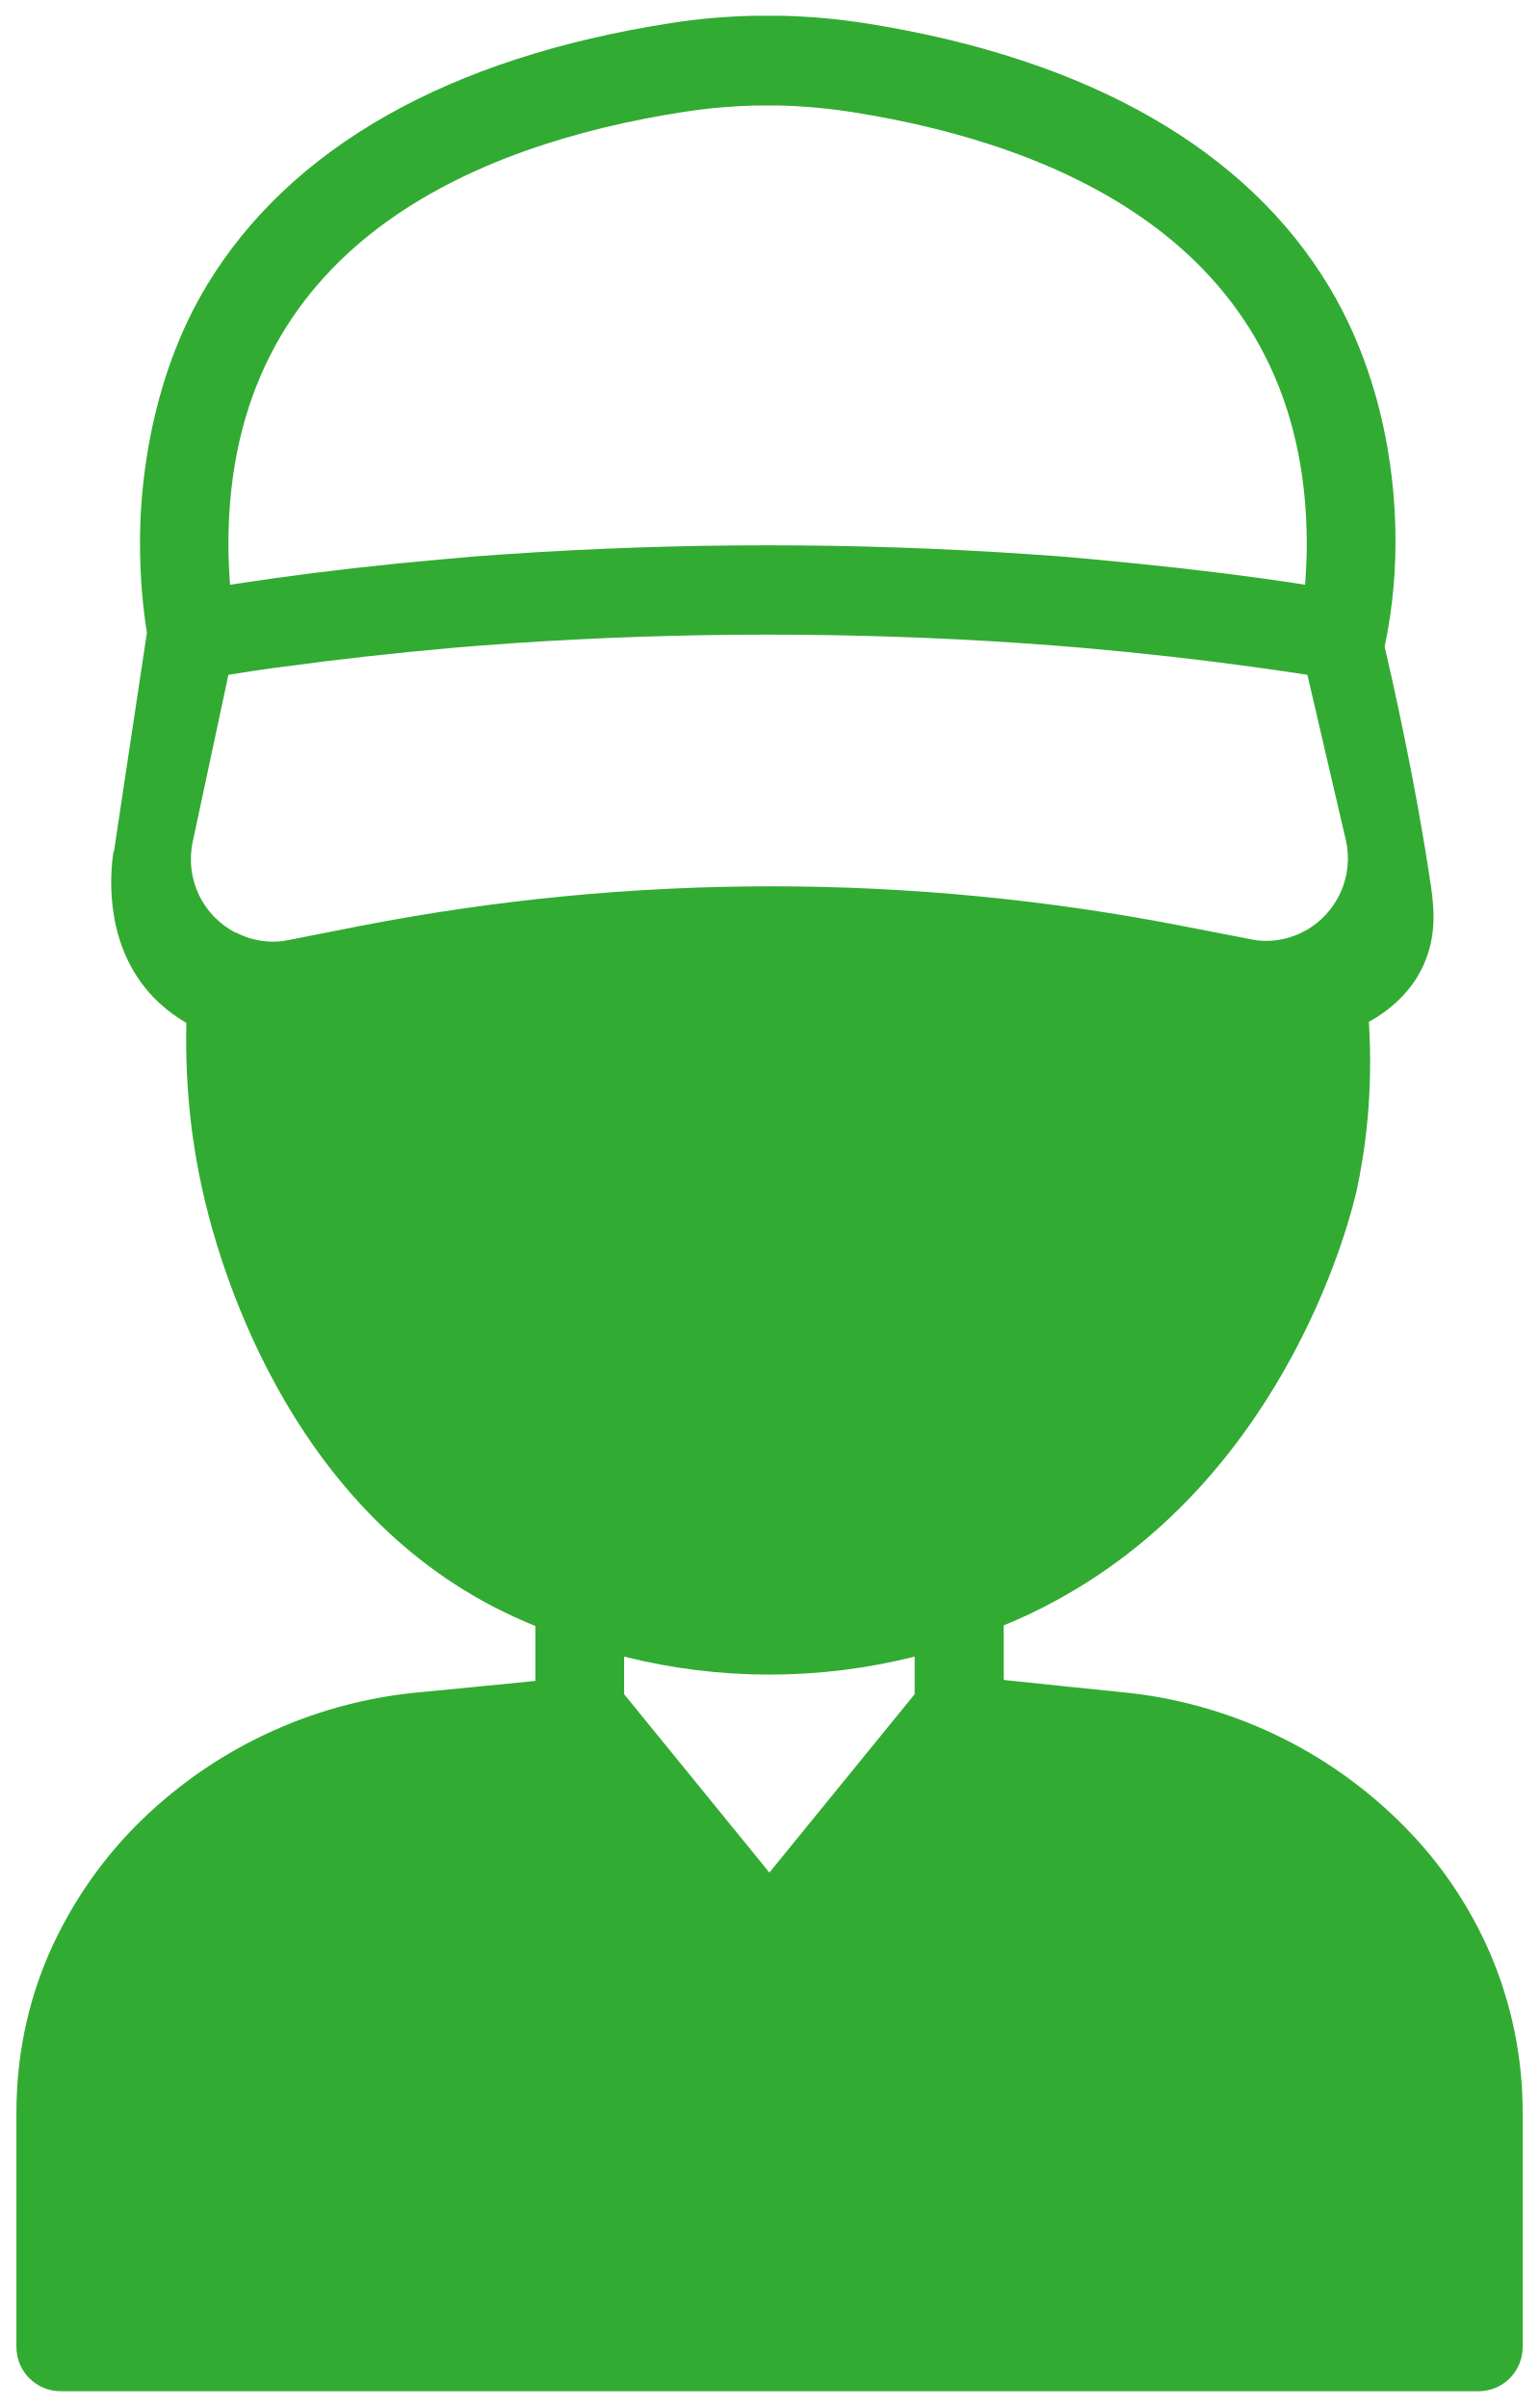
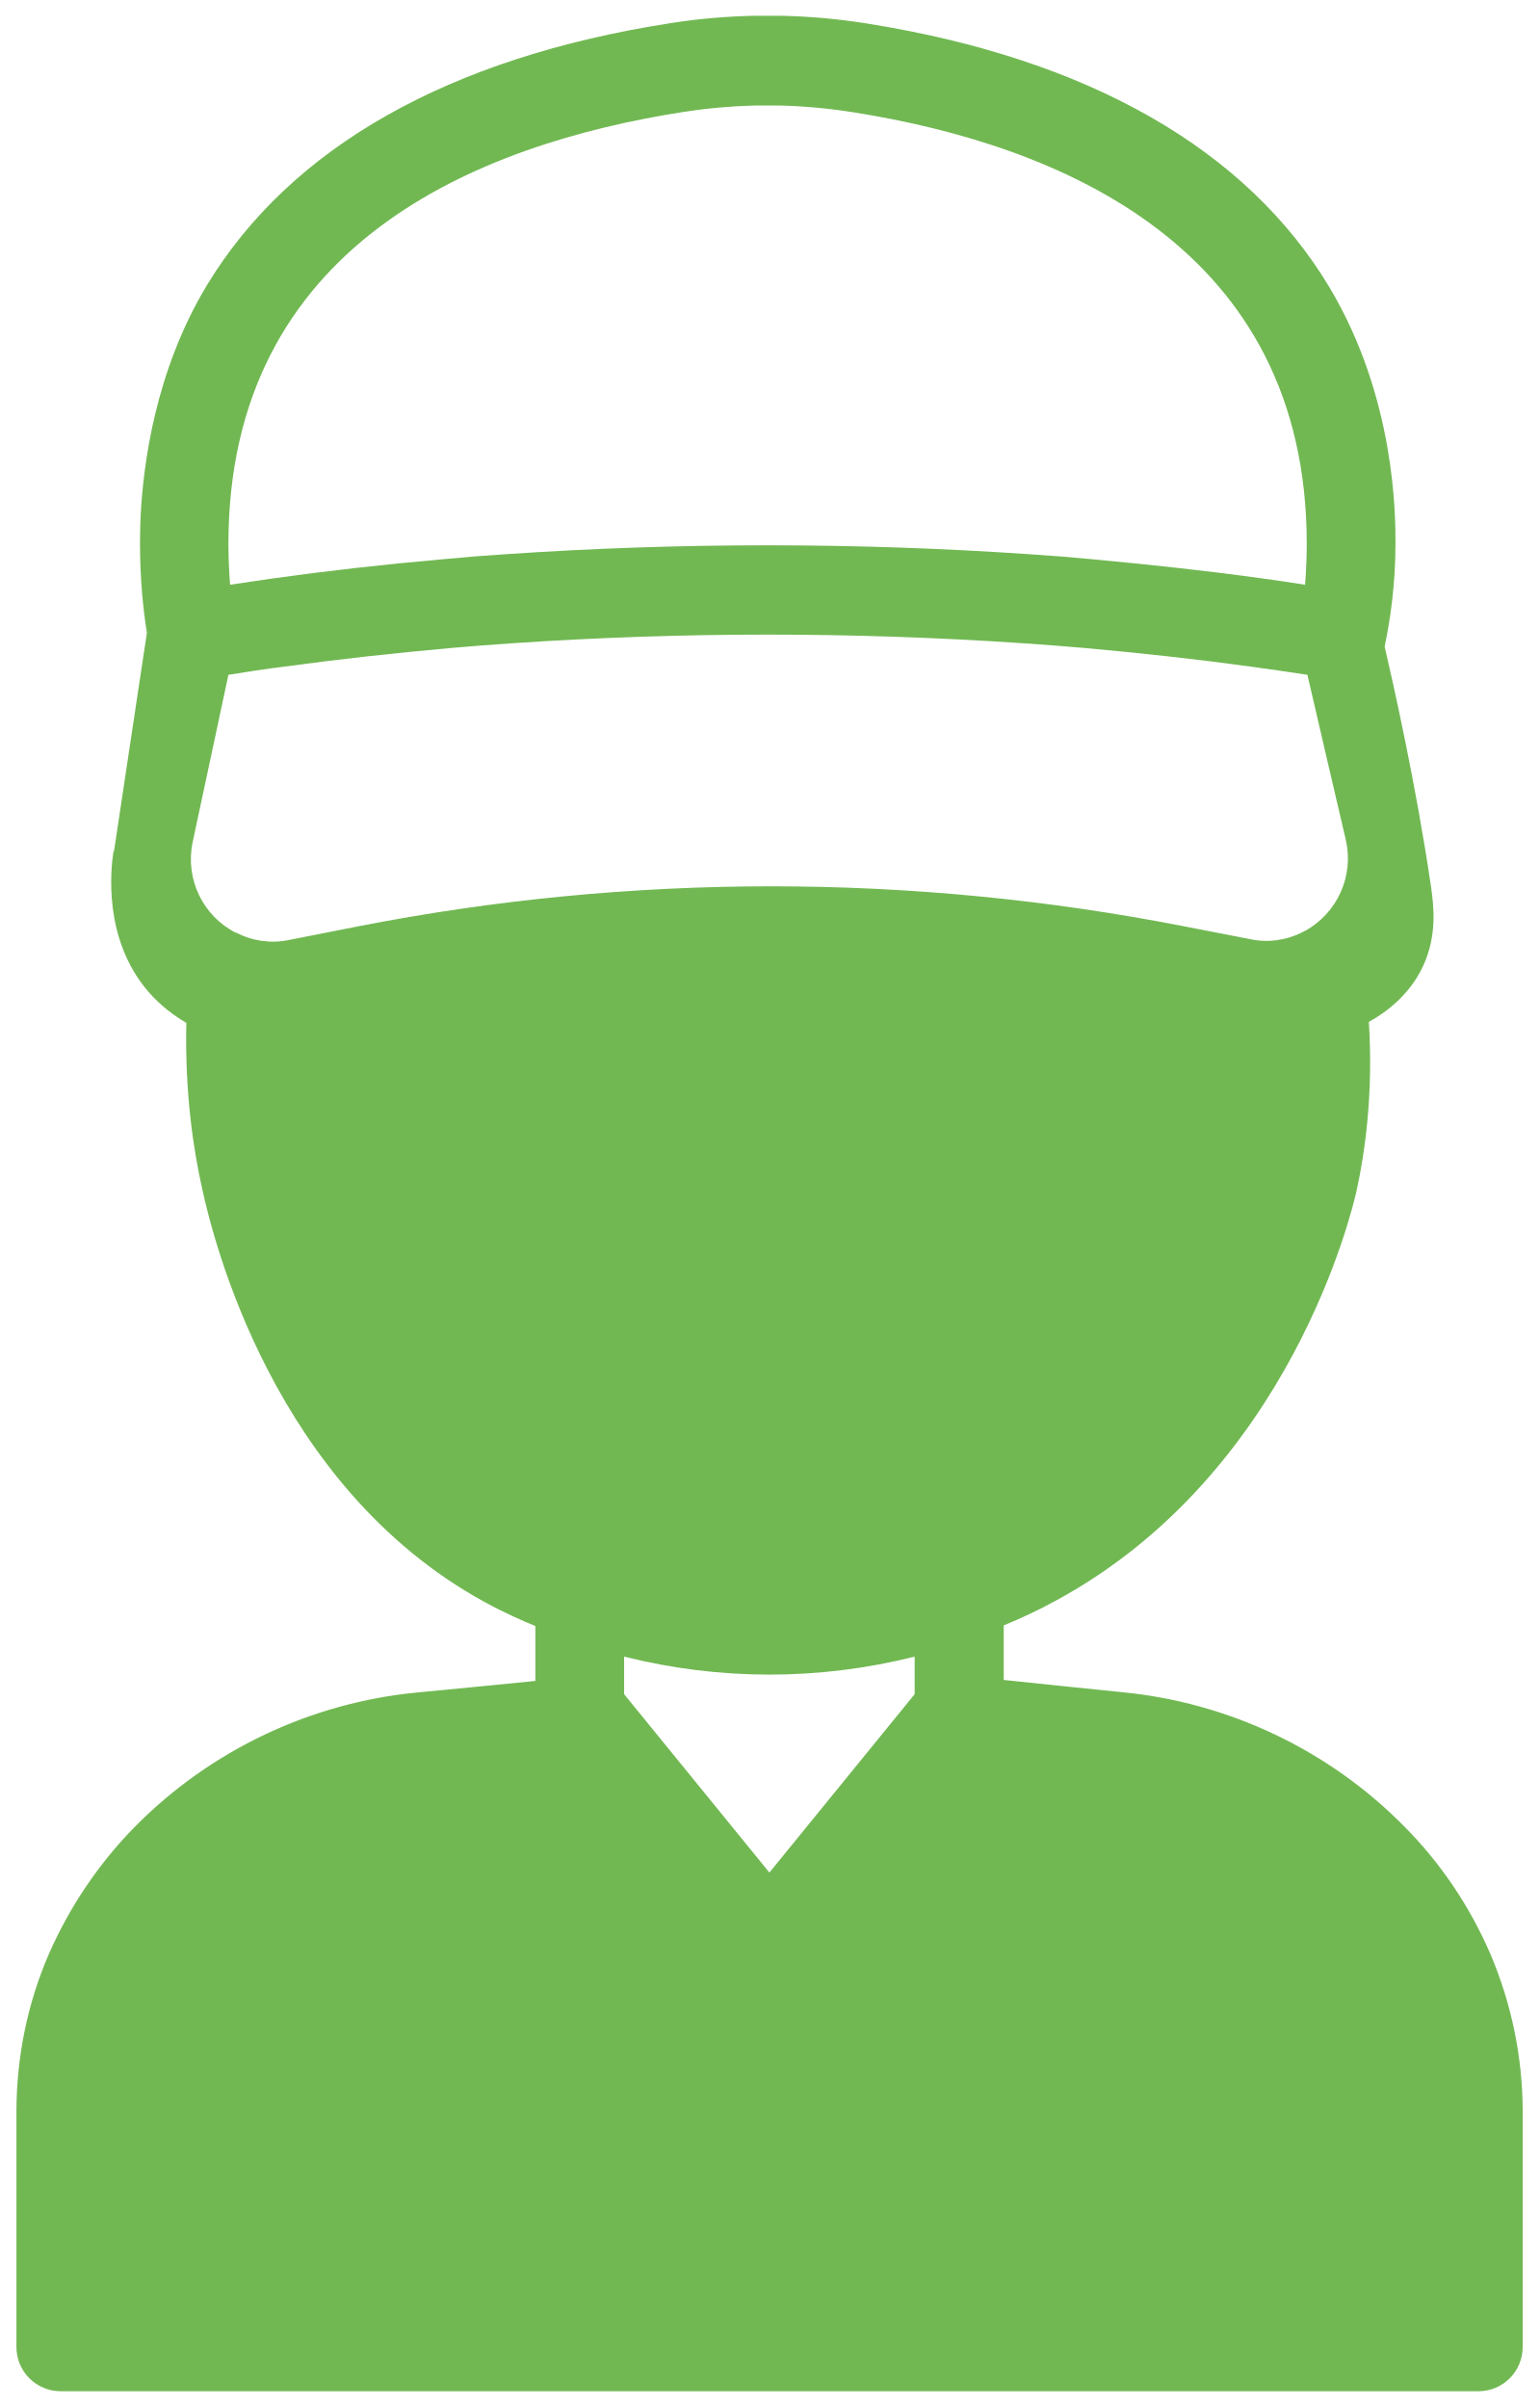
<svg xmlns="http://www.w3.org/2000/svg" id="Livello_2" data-name="Livello 2" viewBox="0 0 46.83 73.26">
  <defs>
    <style>
      .cls-1 {
-       fill: #32ab32;
+       fill: #71b852;
        stroke: none;
        stroke-miterlimit: 10;
      }
    </style>
  </defs>
  <g id="Livello_1-2" data-name="Livello 1">
    <path class="cls-1" d="M3.45,25.92c-.07,.48-.34,2.64,1.08,4.27,.37,.42,.78,.72,1.14,.93-.05,2.19,.23,3.92,.48,5.04,.34,1.56,2.17,9.04,8.56,12.56,.67,.37,1.24,.61,1.58,.75v1.67s-1.82,.18-1.82,.18l-1.76,.17c-3.26,.31-6.31,1.76-8.61,4.09-1.1,1.12-1.98,2.43-2.61,3.86-.66,1.52-.99,3.16-.99,4.82v7.14c0,.75,.6,1.35,1.35,1.35H44.98c.75,0,1.35-.6,1.35-1.35v-7.15c0-1.66-.34-3.3-.99-4.82-.62-1.43-1.5-2.74-2.6-3.85-2.3-2.34-5.36-3.79-8.62-4.1,0,0-1.75-.18-1.76-.18l-1.82-.19v-1.66c.54-.22,1.07-.47,1.58-.75,7.17-3.88,9.04-11.95,9.16-12.49,.24-1.11,.51-2.88,.37-5.12,.47-.26,1.23-.79,1.65-1.7,.44-.95,.32-1.85,.24-2.42-.45-3.08-1.17-6.27-1.41-7.3,.16-.76,.33-1.85,.33-3.14,0-.84,0-4.43-2.01-7.79-2.5-4.17-7.28-6.94-14.04-8.02-.87-.14-1.74-.22-2.62-.24h-.43s-.43,0-.43,0c-.84,.02-1.68,.09-2.5,.22-6.8,1.05-11.6,3.8-14.13,7.97-1.59,2.63-1.94,5.49-2.02,7-.02,.42-.02,.85-.02,.85,0,1.12,.1,2.05,.21,2.73-.33,2.21-.67,4.42-1,6.64Zm24.38,25.62l-.03,.04-4.39,5.39-4.39-5.39-.03-.04v-1.14c2.9,.73,5.94,.73,8.84,0v1.14ZM7.18,28.38c-1.01-.51-1.55-1.64-1.32-2.75l1.09-5.1c.56-.09,1.13-.18,1.71-.25,1.6-.22,3.32-.41,5.11-.57,.6-.05,1.21-.1,1.82-.14,5.17-.35,10.36-.35,15.54,0,.62,.04,1.21,.09,1.82,.14,1.79,.16,3.51,.35,5.1,.57,.58,.08,1.14,.16,1.73,.25l.55,2.37h0s.62,2.66,.62,2.66c.25,1.09-.26,2.22-1.24,2.76-.03,.01-.05,.02-.08,.04-.49,.25-1.06,.33-1.6,.21l-2.01-.39c-8.29-1.62-16.82-1.62-25.11,0l-2.13,.42c-.54,.11-1.11,.03-1.6-.23ZM20.84,3.4c.7-.11,1.41-.17,2.12-.19h.38s.39,0,.39,0c.76,.02,1.51,.09,2.26,.21,6.28,1,13.77,4.1,13.77,13.13,0,.41-.02,.83-.05,1.24-.43-.07-.85-.13-1.29-.19-1.64-.23-3.4-.42-5.23-.59-.63-.06-1.25-.11-1.89-.15-5.29-.36-10.6-.36-15.9,0-.63,.04-1.26,.09-1.88,.15-1.83,.16-3.59,.36-5.23,.59-.44,.06-.86,.13-1.29,.19-.03-.42-.05-.83-.05-1.24,0-9.1,7.55-12.17,13.88-13.15Z" />
  </g>
</svg>
